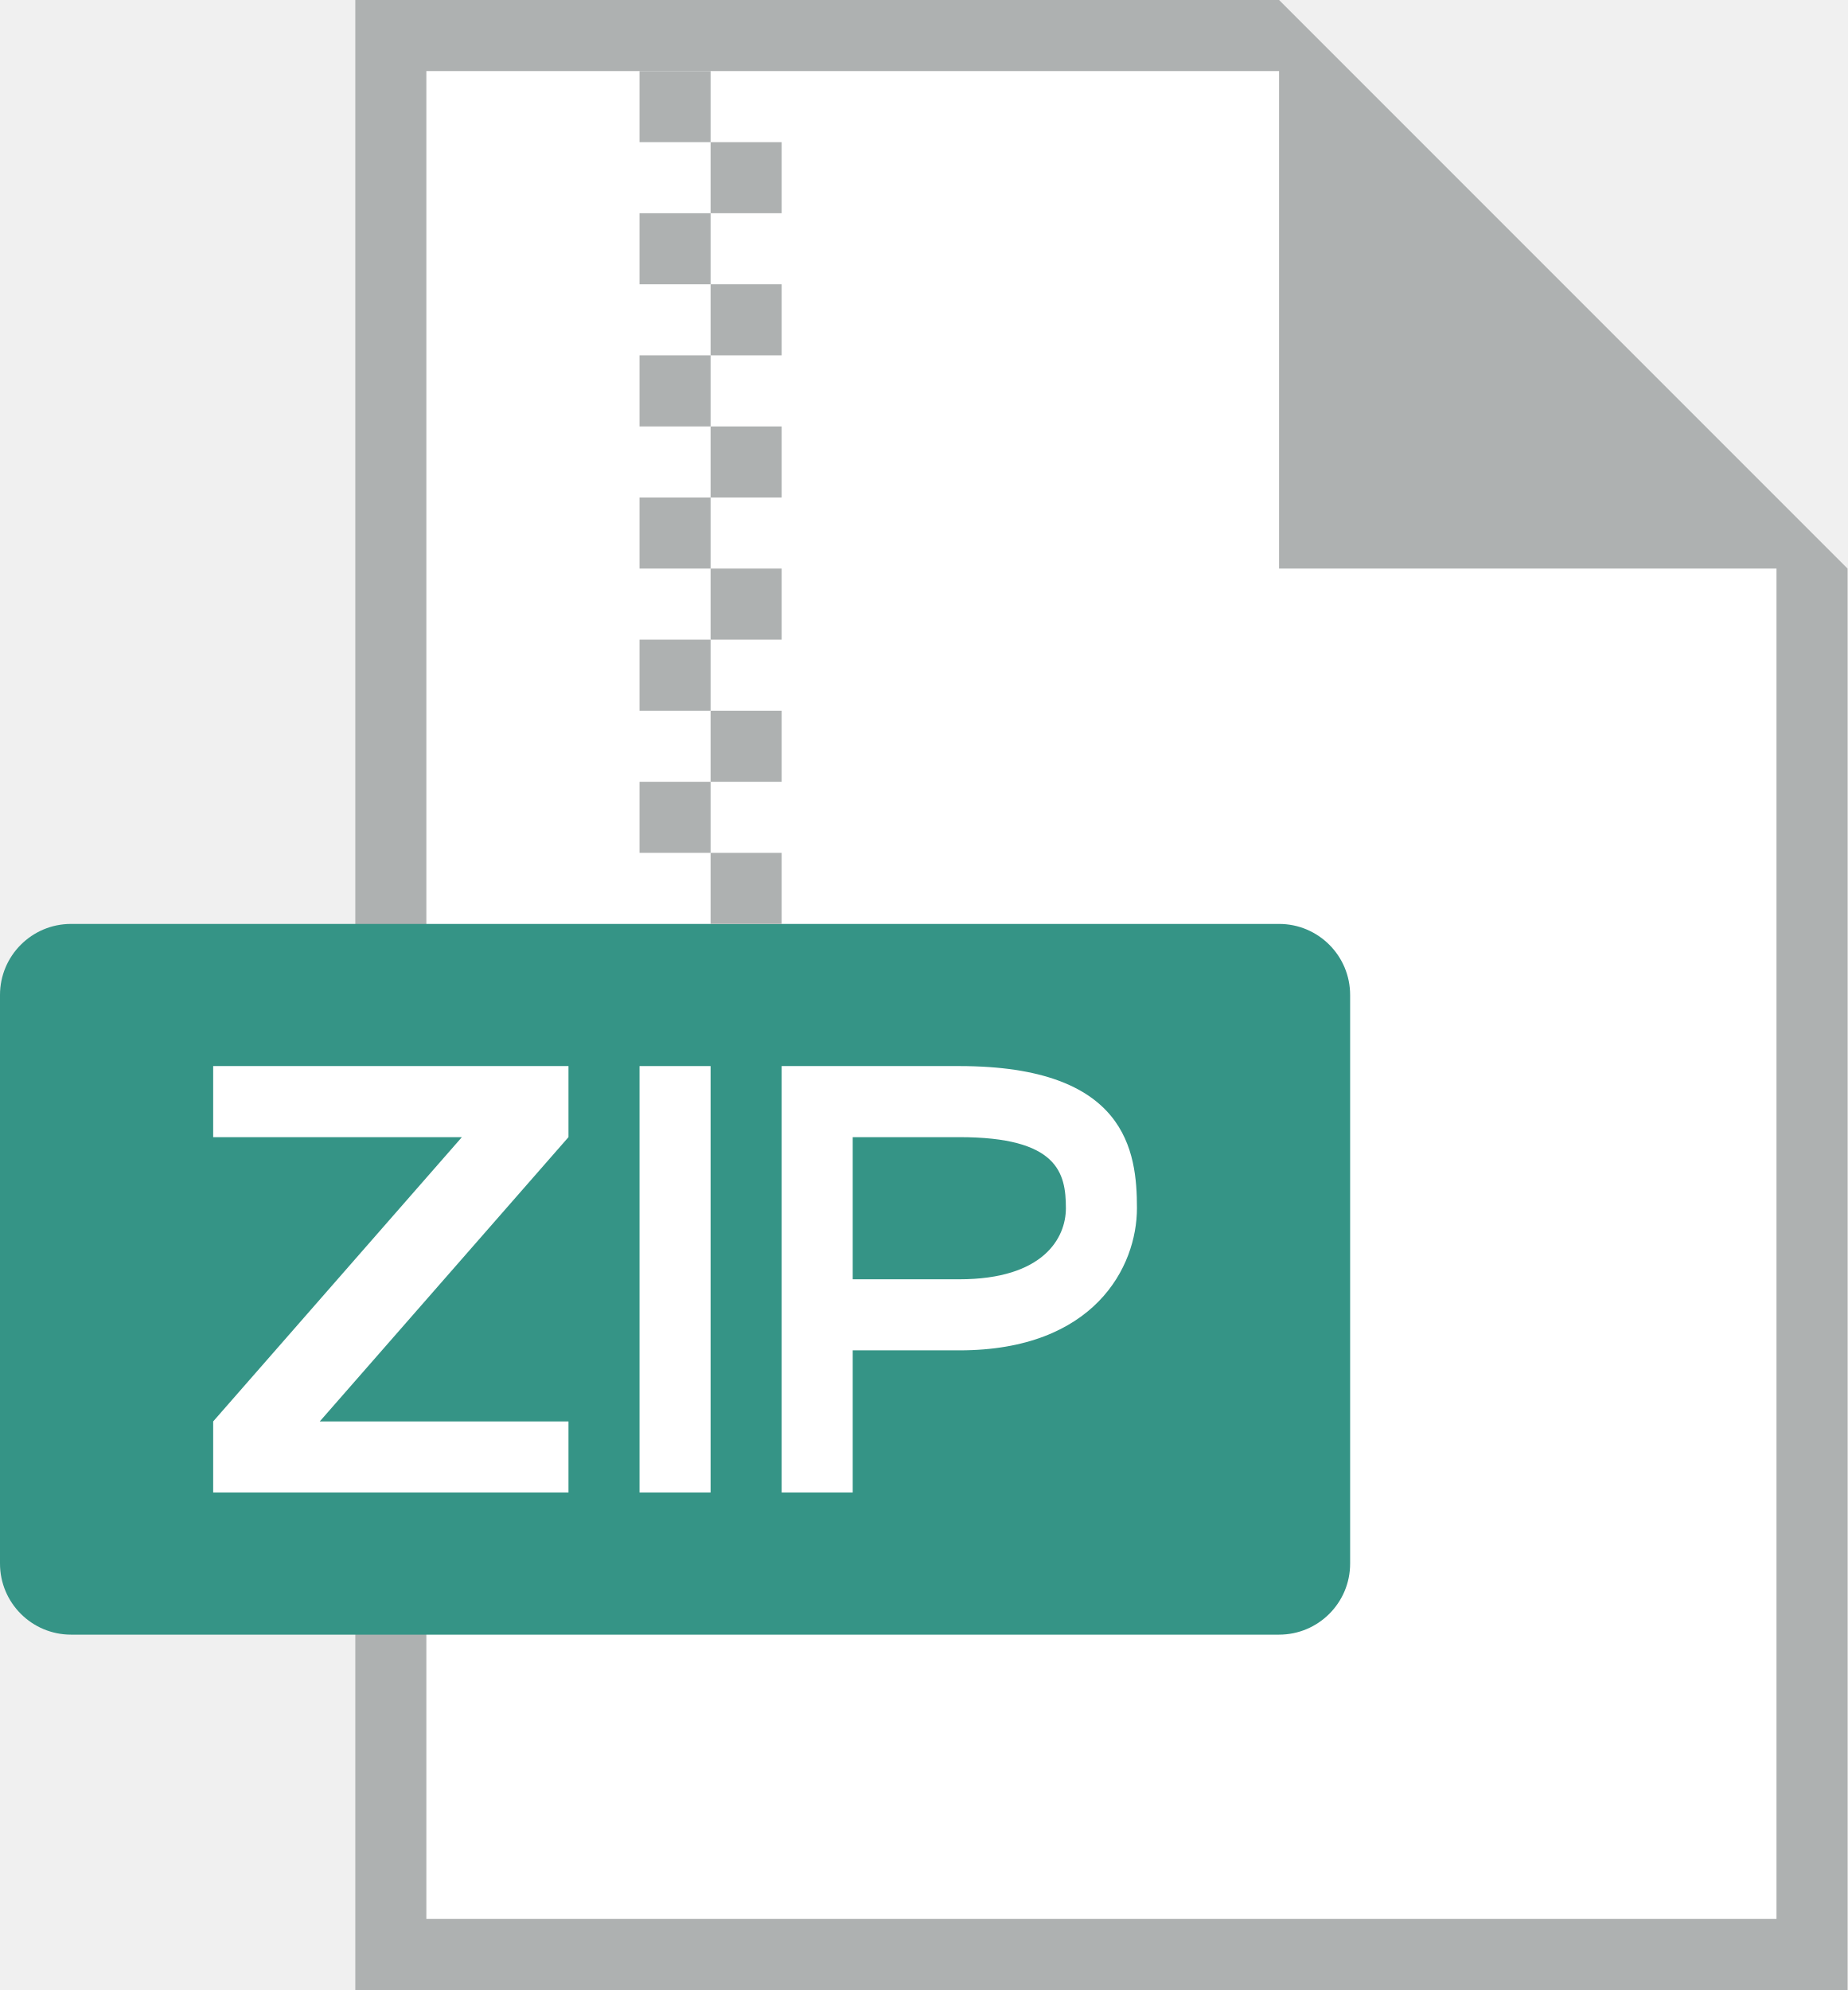
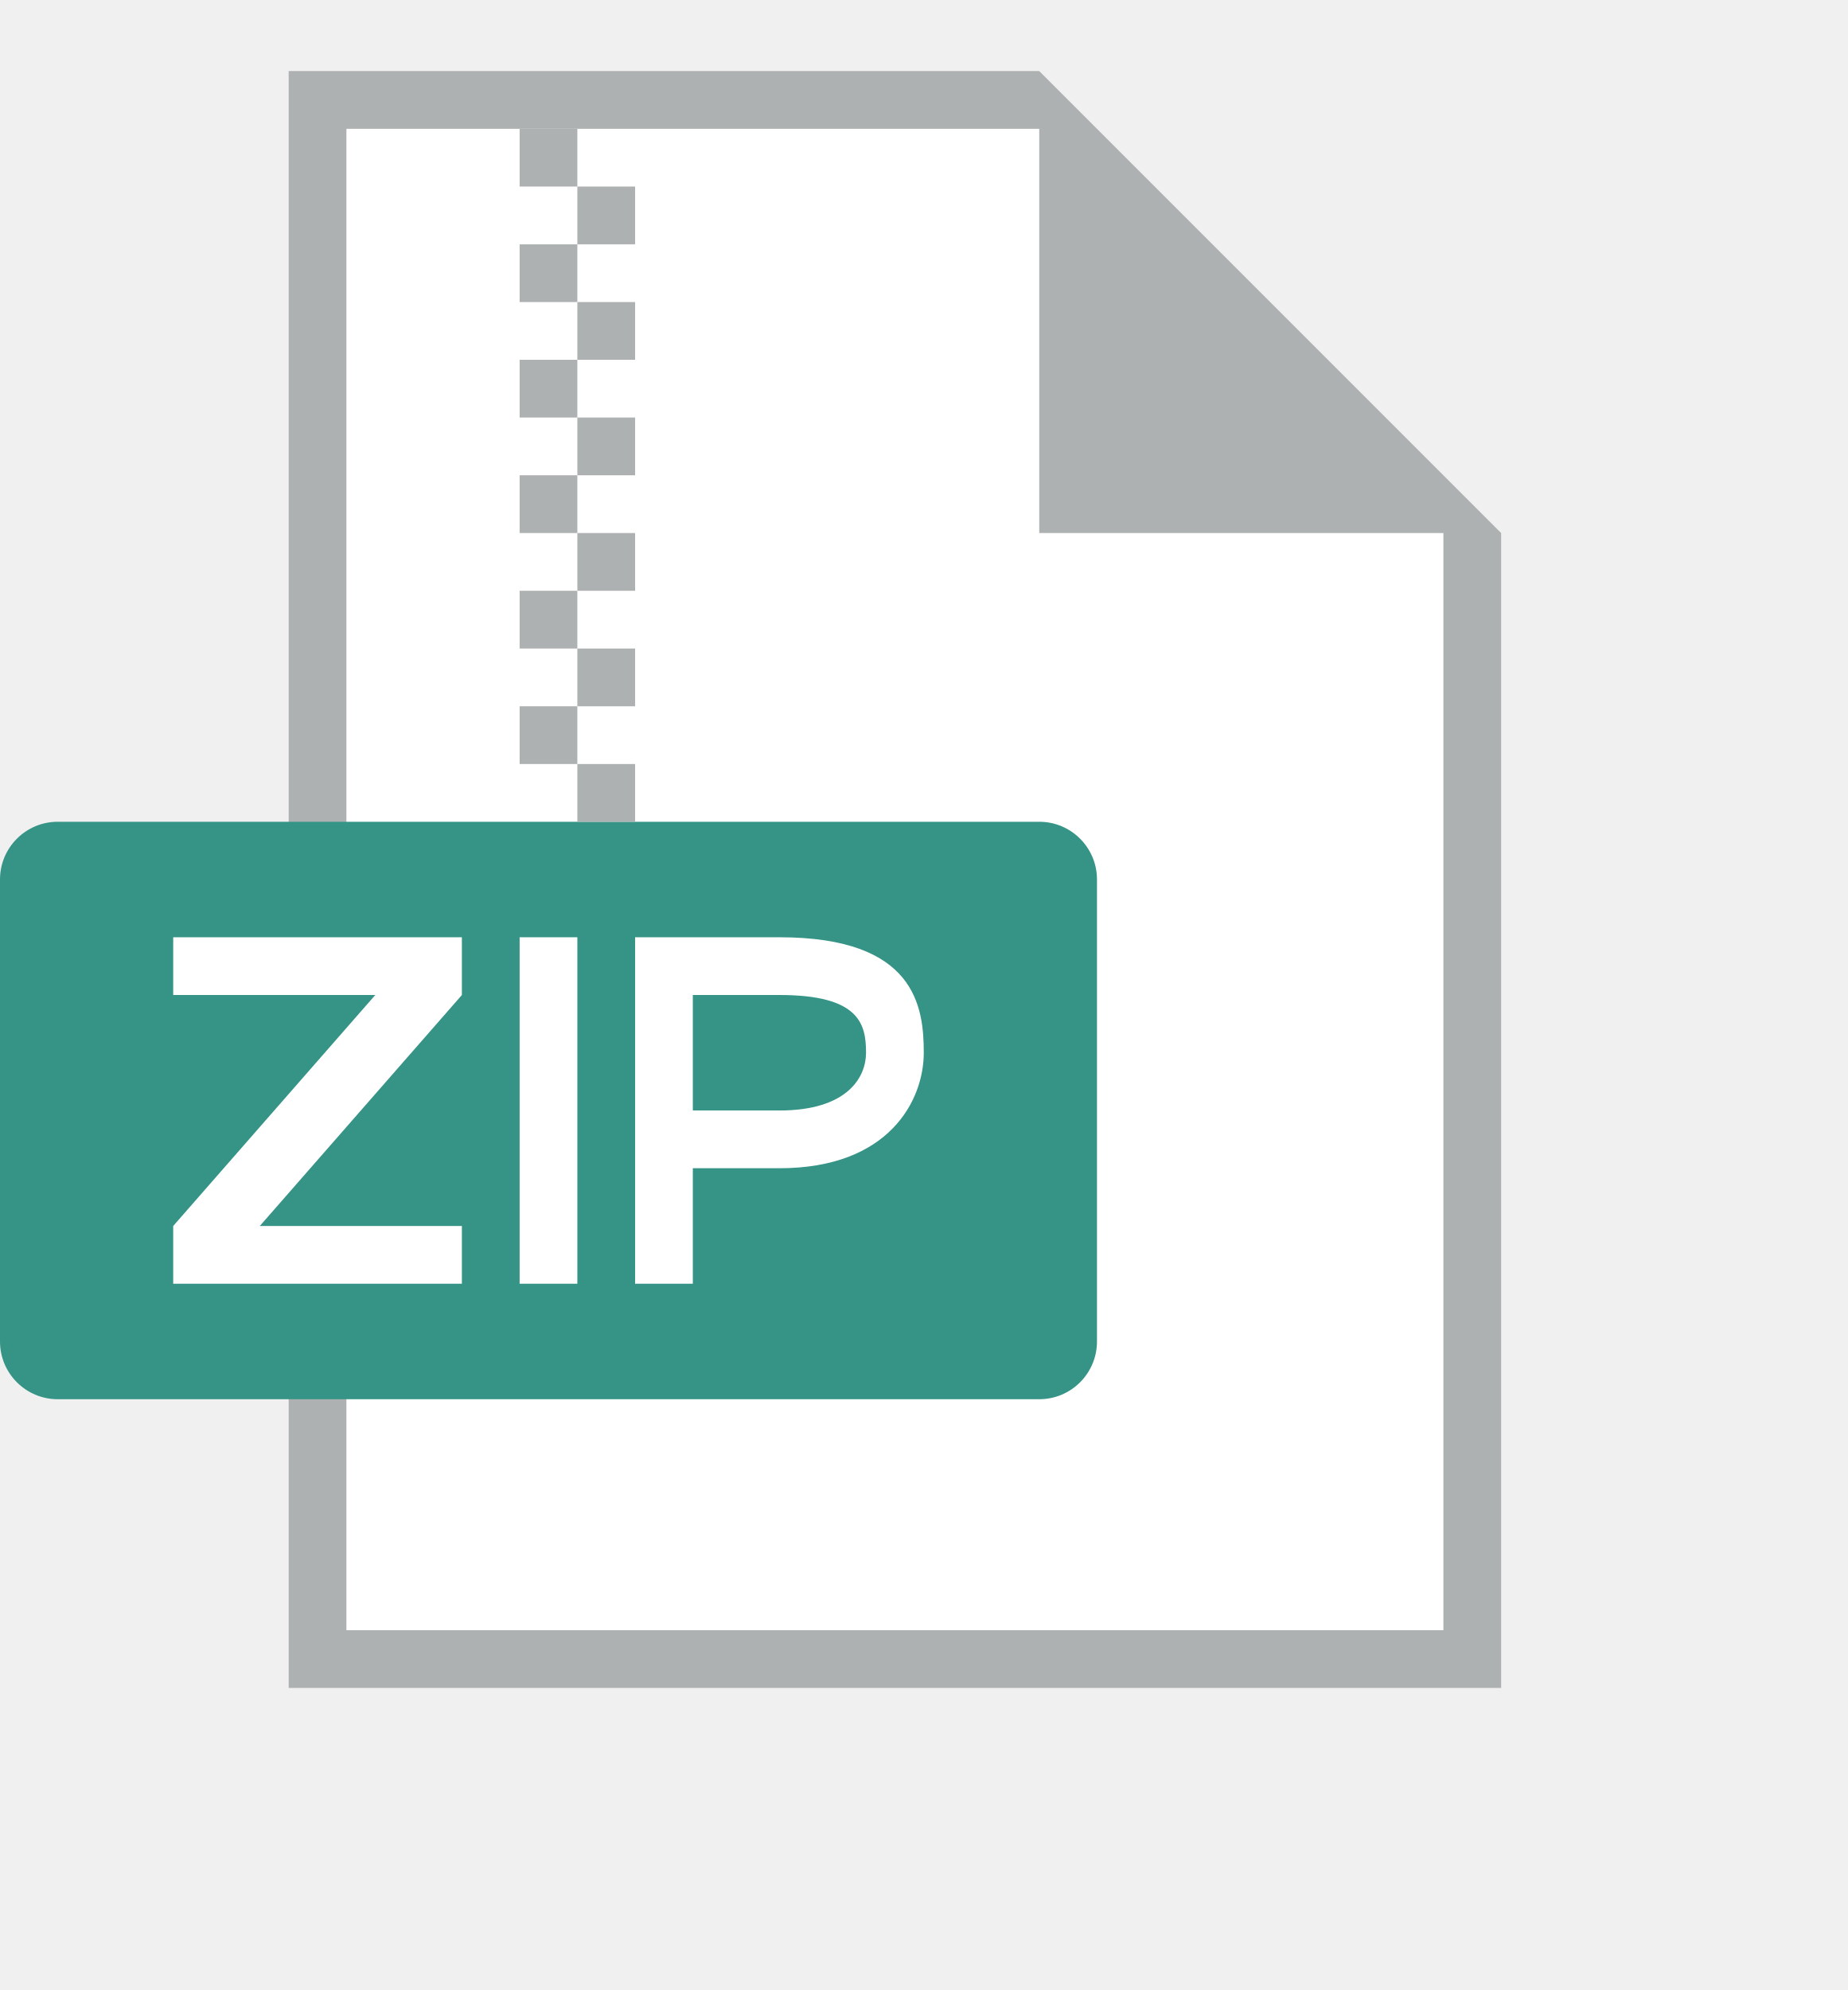
- <svg xmlns="http://www.w3.org/2000/svg" id="ico_32_Doc_ZIP" data-name="ico 32 Doc ZIP" width="26" height="28" viewBox="0 0 26 28">
+ <svg xmlns="http://www.w3.org/2000/svg" id="ico_32_Doc_ZIP" data-name="ico 32 Doc ZIP" width="26" height="28" viewBox="0 0 32 32">
  <path id="Path_2064" data-name="Path 2064" d="M21,2H8V30H29V10Z" transform="translate(-3 -2)" fill="#aeb1b1" />
  <path id="Path_2065" data-name="Path 2065" d="M9,29V3H21v7h7V29Z" transform="translate(-3 -2)" fill="#fff" />
  <rect id="Rectangle_2935" data-name="Rectangle 2935" width="19" height="10" rx="1" transform="translate(0 13)" fill="#359486" />
  <g id="Group_1511" data-name="Group 1511" transform="translate(-3 -2)">
    <path id="Path_2066" data-name="Path 2066" d="M6,23V22l3.5-4H6V17h5v1L7.5,22H11v1Z" fill="#fff" />
    <path id="Path_2067" data-name="Path 2067" d="M12,23V17h1v6Z" fill="#fff" />
    <path id="Path_2068" data-name="Path 2068" d="M14,23V17h2.5c2.355,0,2.5,1.2,2.5,2,0,.825-.6,2-2.5,2H15v2Zm1-5v2h1.5c1.186,0,1.5-.583,1.5-1,0-.5-.116-1-1.5-1Z" fill="#fff" />
  </g>
  <g id="zipper" transform="translate(-3 -2)">
    <rect id="Rectangle_2936" data-name="Rectangle 2936" width="1" height="1" transform="translate(12 3)" fill="#aeb1b1" />
    <rect id="Rectangle_2937" data-name="Rectangle 2937" width="1" height="1" transform="translate(13 4)" fill="#aeb1b1" />
    <rect id="Rectangle_2938" data-name="Rectangle 2938" width="1" height="1" transform="translate(12 5)" fill="#aeb1b1" />
    <rect id="Rectangle_2939" data-name="Rectangle 2939" width="1" height="1" transform="translate(13 6)" fill="#aeb1b1" />
    <rect id="Rectangle_2940" data-name="Rectangle 2940" width="1" height="1" transform="translate(12 7)" fill="#aeb1b1" />
    <rect id="Rectangle_2941" data-name="Rectangle 2941" width="1" height="1" transform="translate(13 8)" fill="#aeb1b1" />
    <rect id="Rectangle_2942" data-name="Rectangle 2942" width="1" height="1" transform="translate(12 9)" fill="#aeb1b1" />
    <rect id="Rectangle_2943" data-name="Rectangle 2943" width="1" height="1" transform="translate(13 10)" fill="#aeb1b1" />
    <rect id="Rectangle_2944" data-name="Rectangle 2944" width="1" height="1" transform="translate(12 11)" fill="#aeb1b1" />
    <rect id="Rectangle_2945" data-name="Rectangle 2945" width="1" height="1" transform="translate(13 12)" fill="#aeb1b1" />
    <rect id="Rectangle_2946" data-name="Rectangle 2946" width="1" height="1" transform="translate(12 13)" fill="#aeb1b1" />
    <rect id="Rectangle_2947" data-name="Rectangle 2947" width="1" height="1" transform="translate(13 14)" fill="#aeb1b1" />
  </g>
</svg>
